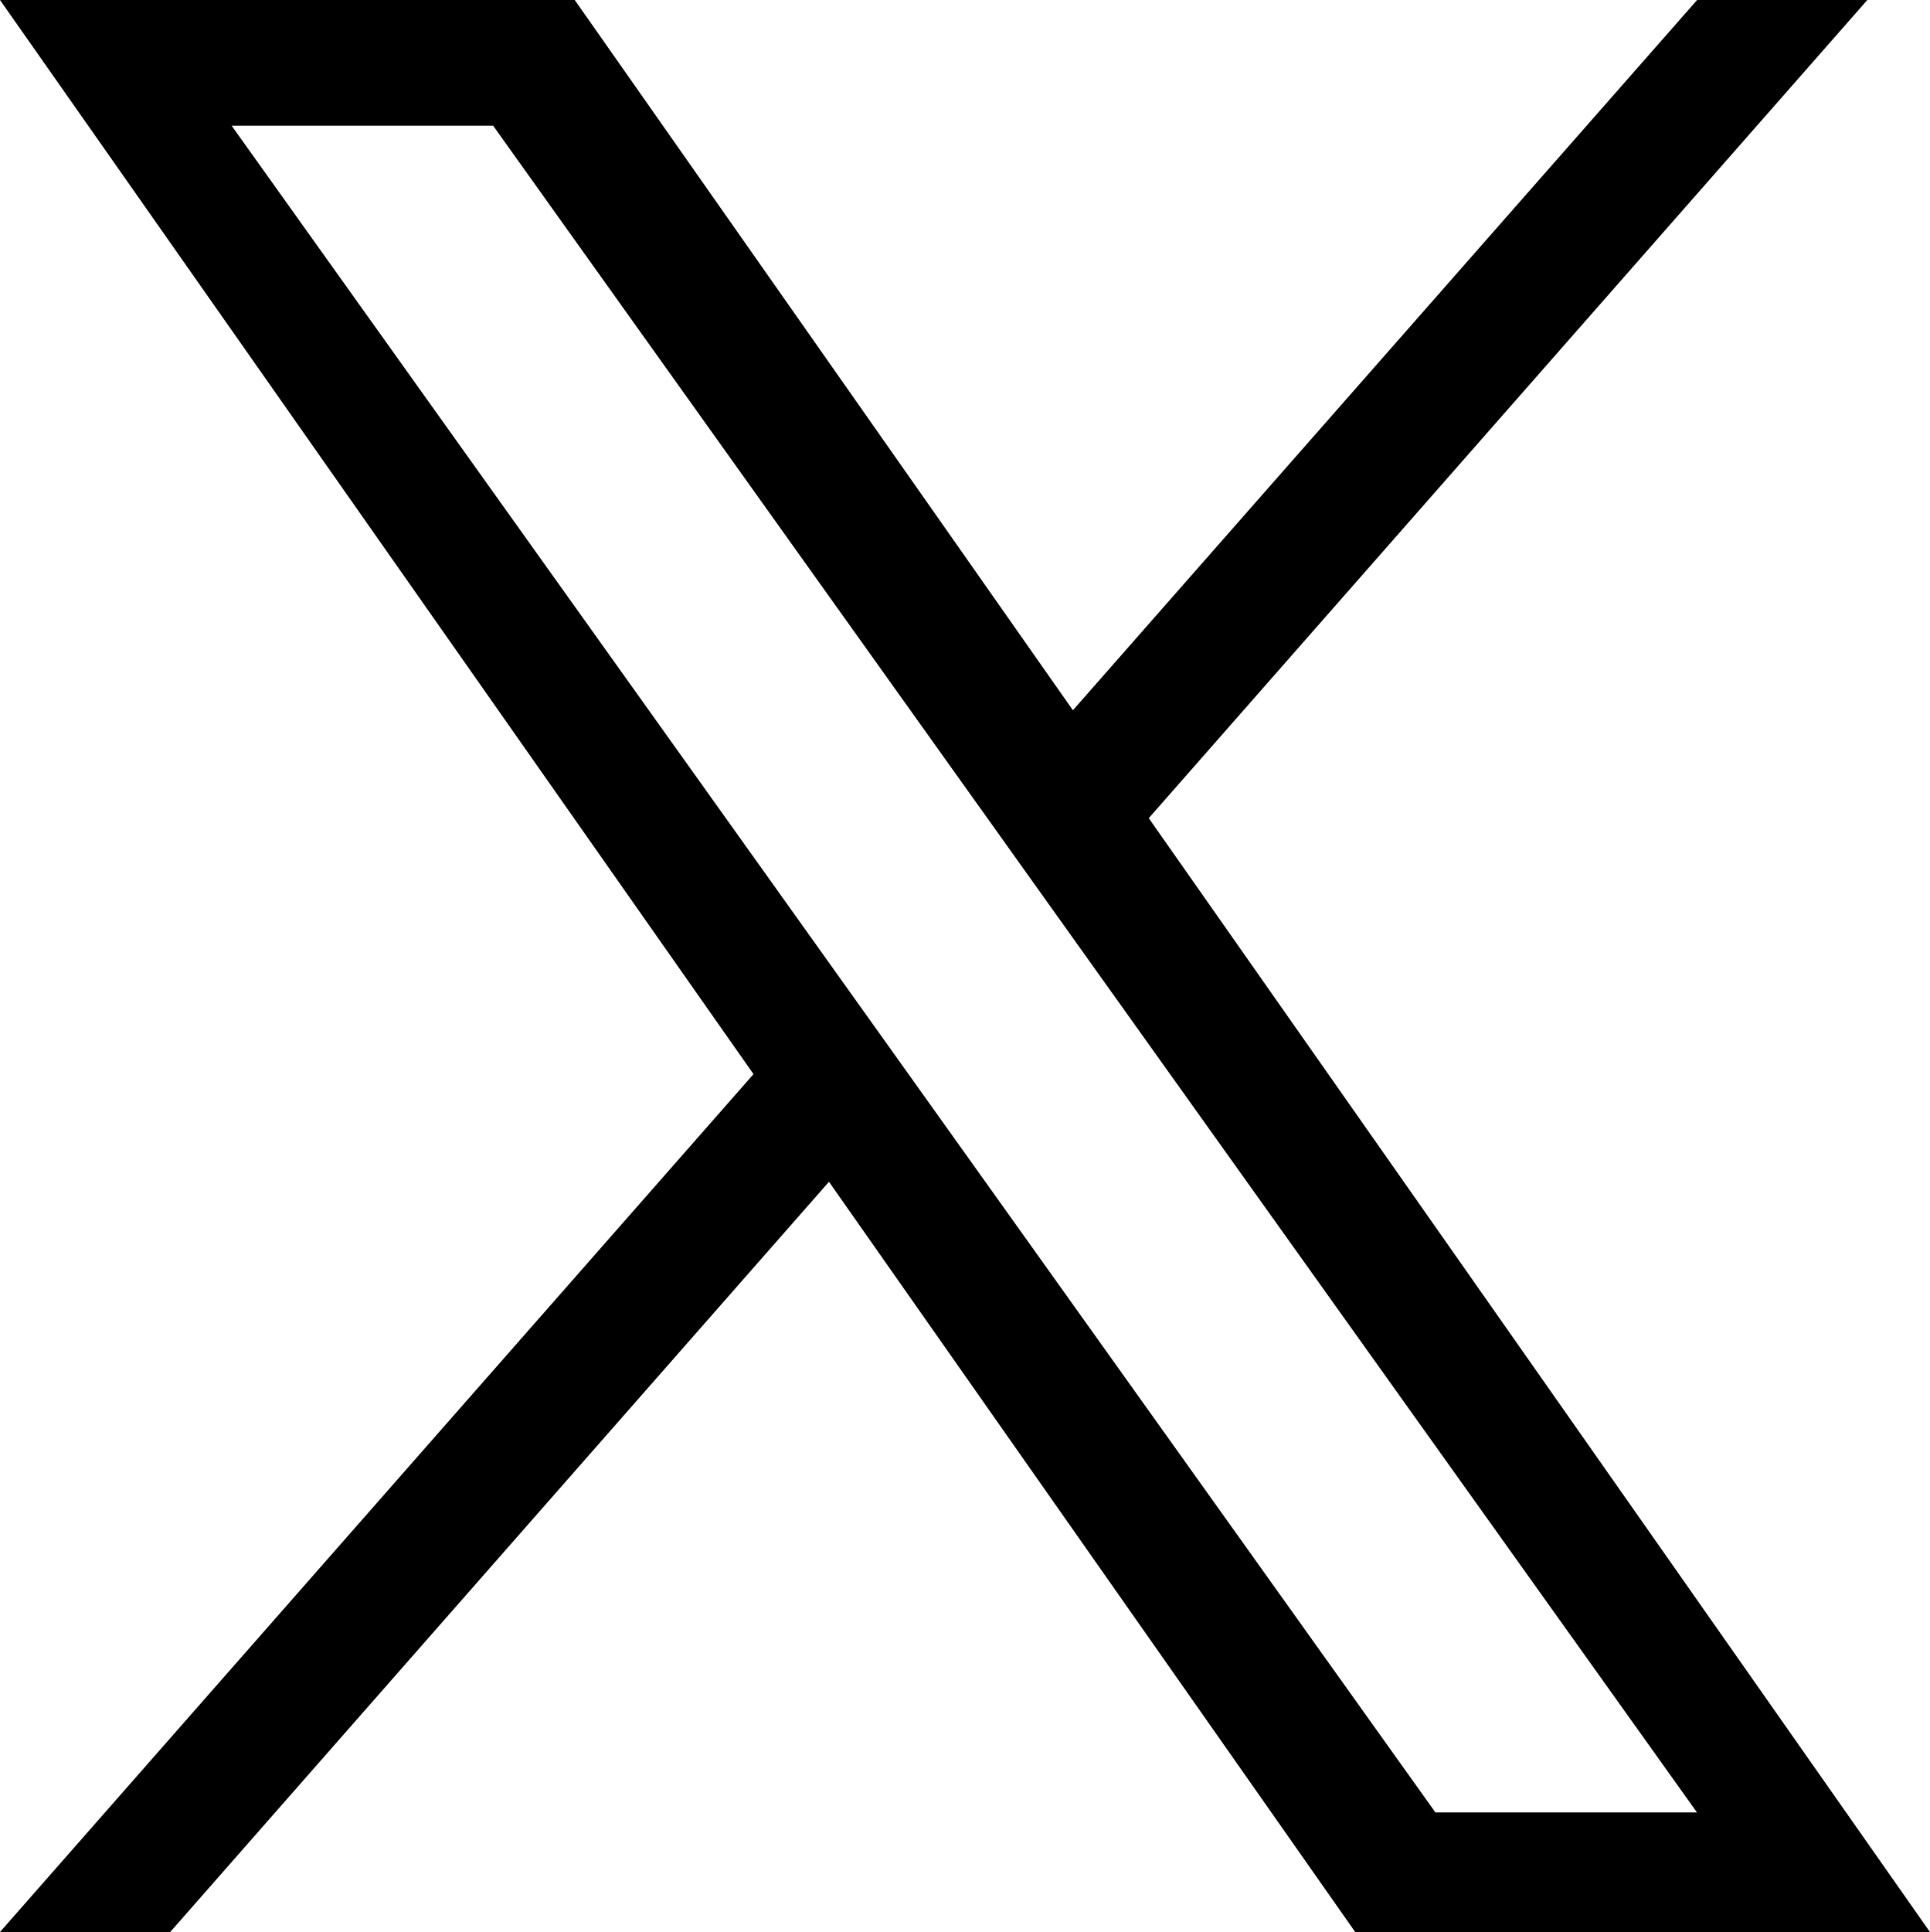
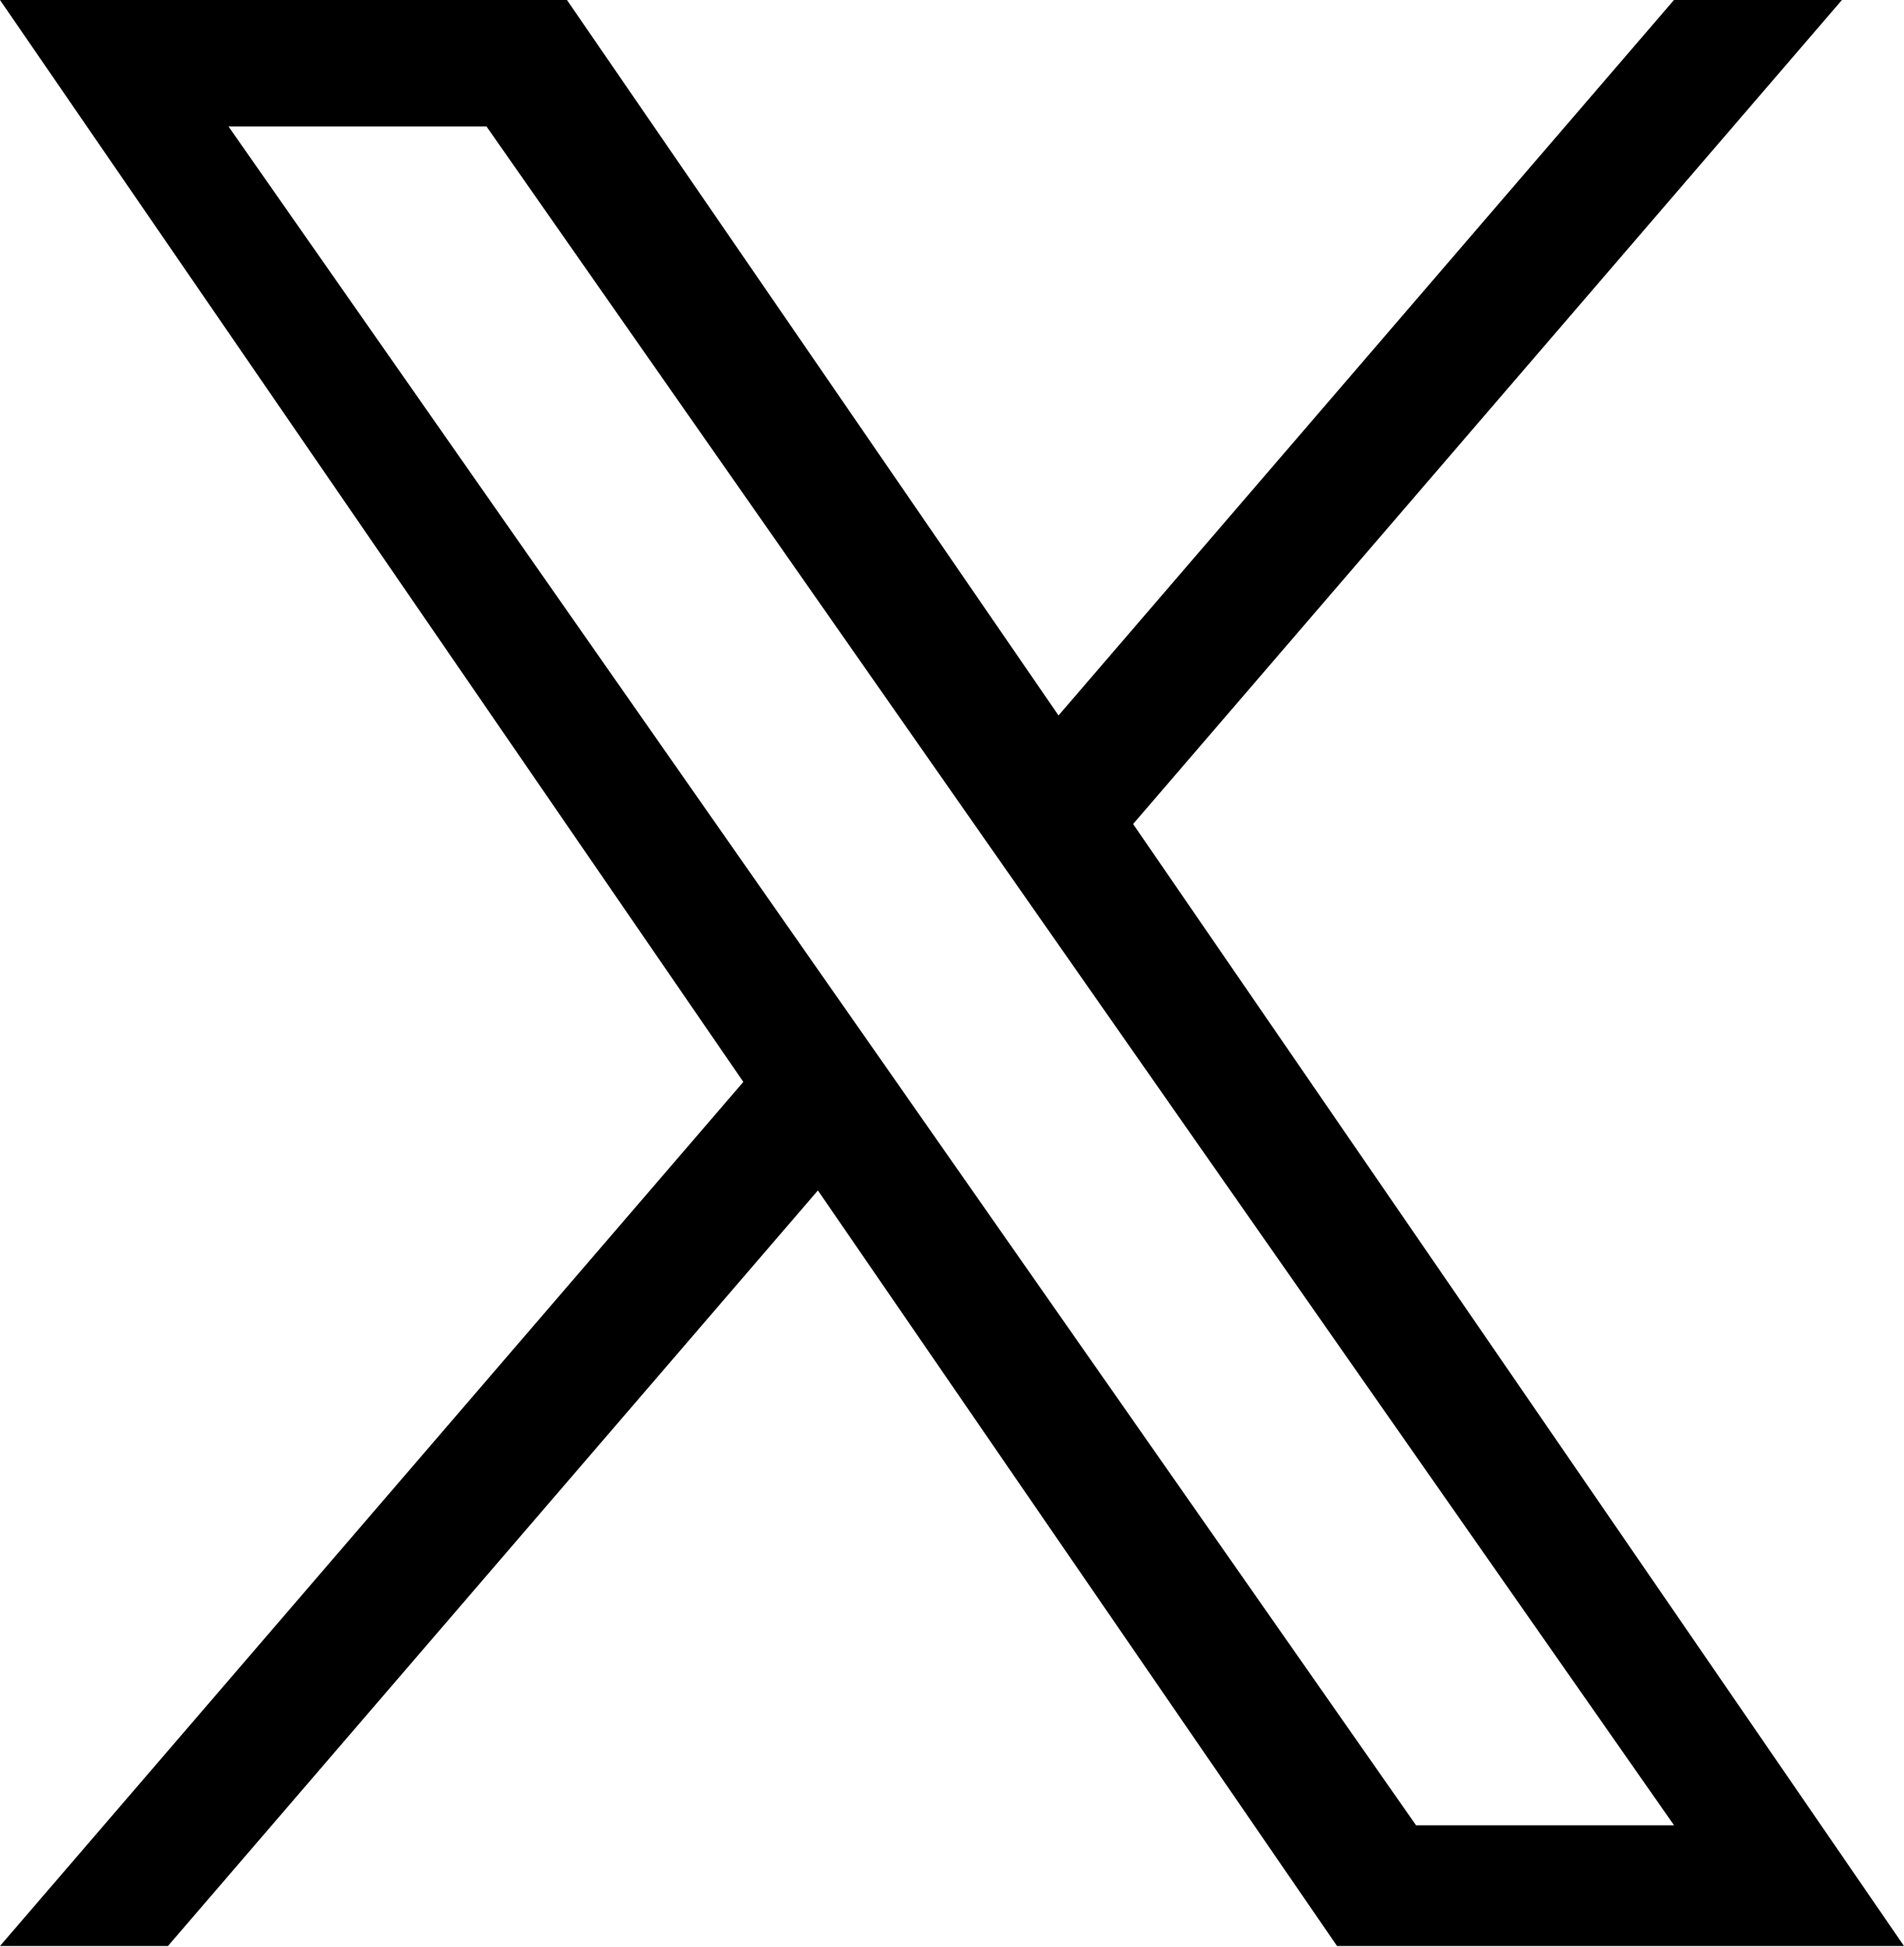
- <svg xmlns="http://www.w3.org/2000/svg" width="300" height="300.251" version="1.1">
-   <path d="M178.57 127.15 290.27 0h-26.46l-97.03 110.38L89.34 0H0l117.13 166.93L0 300.25h26.46l102.4-116.59 81.8 116.59h89.34M36.01 19.54H76.66l187.13 262.13h-40.66" />
+ <svg xmlns="http://www.w3.org/2000/svg" width="1200" height="1227" viewBox="0 0 1200 1227" fill="none">
+   <path d="M714.163 519.284L1160.89 0H1055.03L667.137 450.887L357.328 0H0L468.492 681.821L0 1226.37H105.866L515.491 750.218L842.672 1226.37H1200L714.137 519.284H714.163ZM569.165 687.828L521.697 619.934L144.011 79.694H306.615L611.412 515.685L658.88 583.579L1055.08 1150.3H892.476L569.165 687.854V687.828Z" fill="currentColor" />
</svg>
